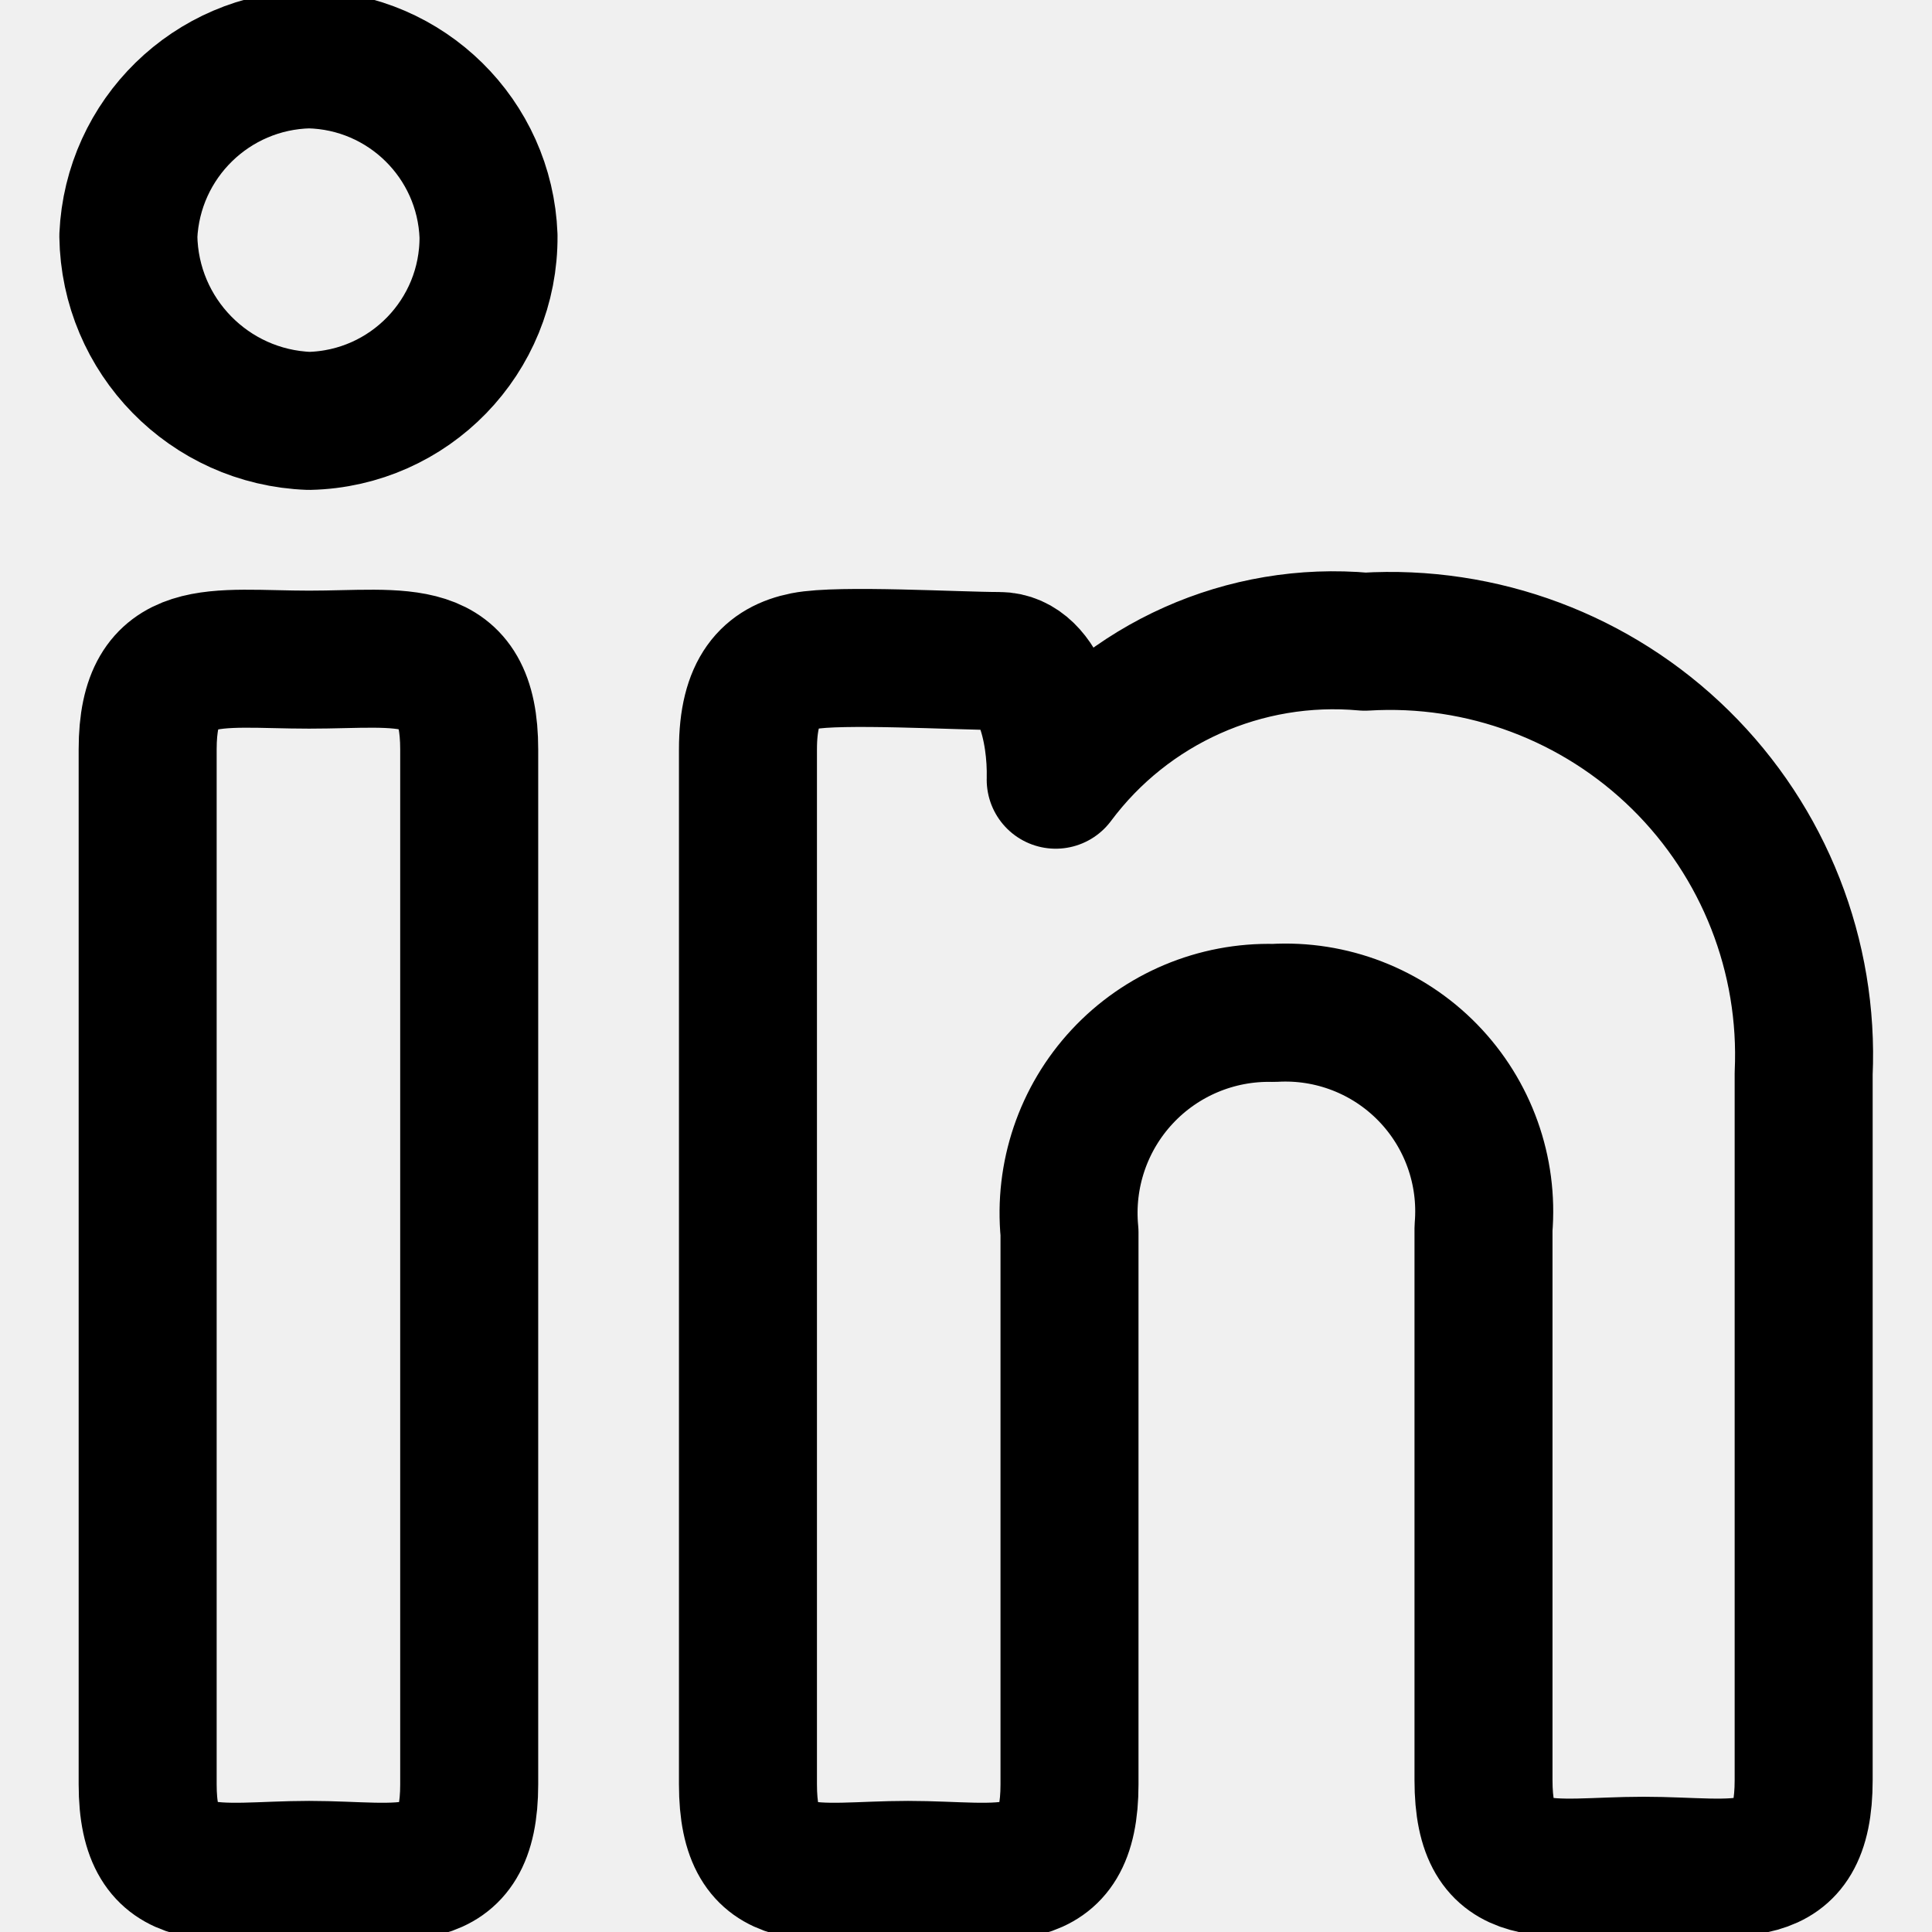
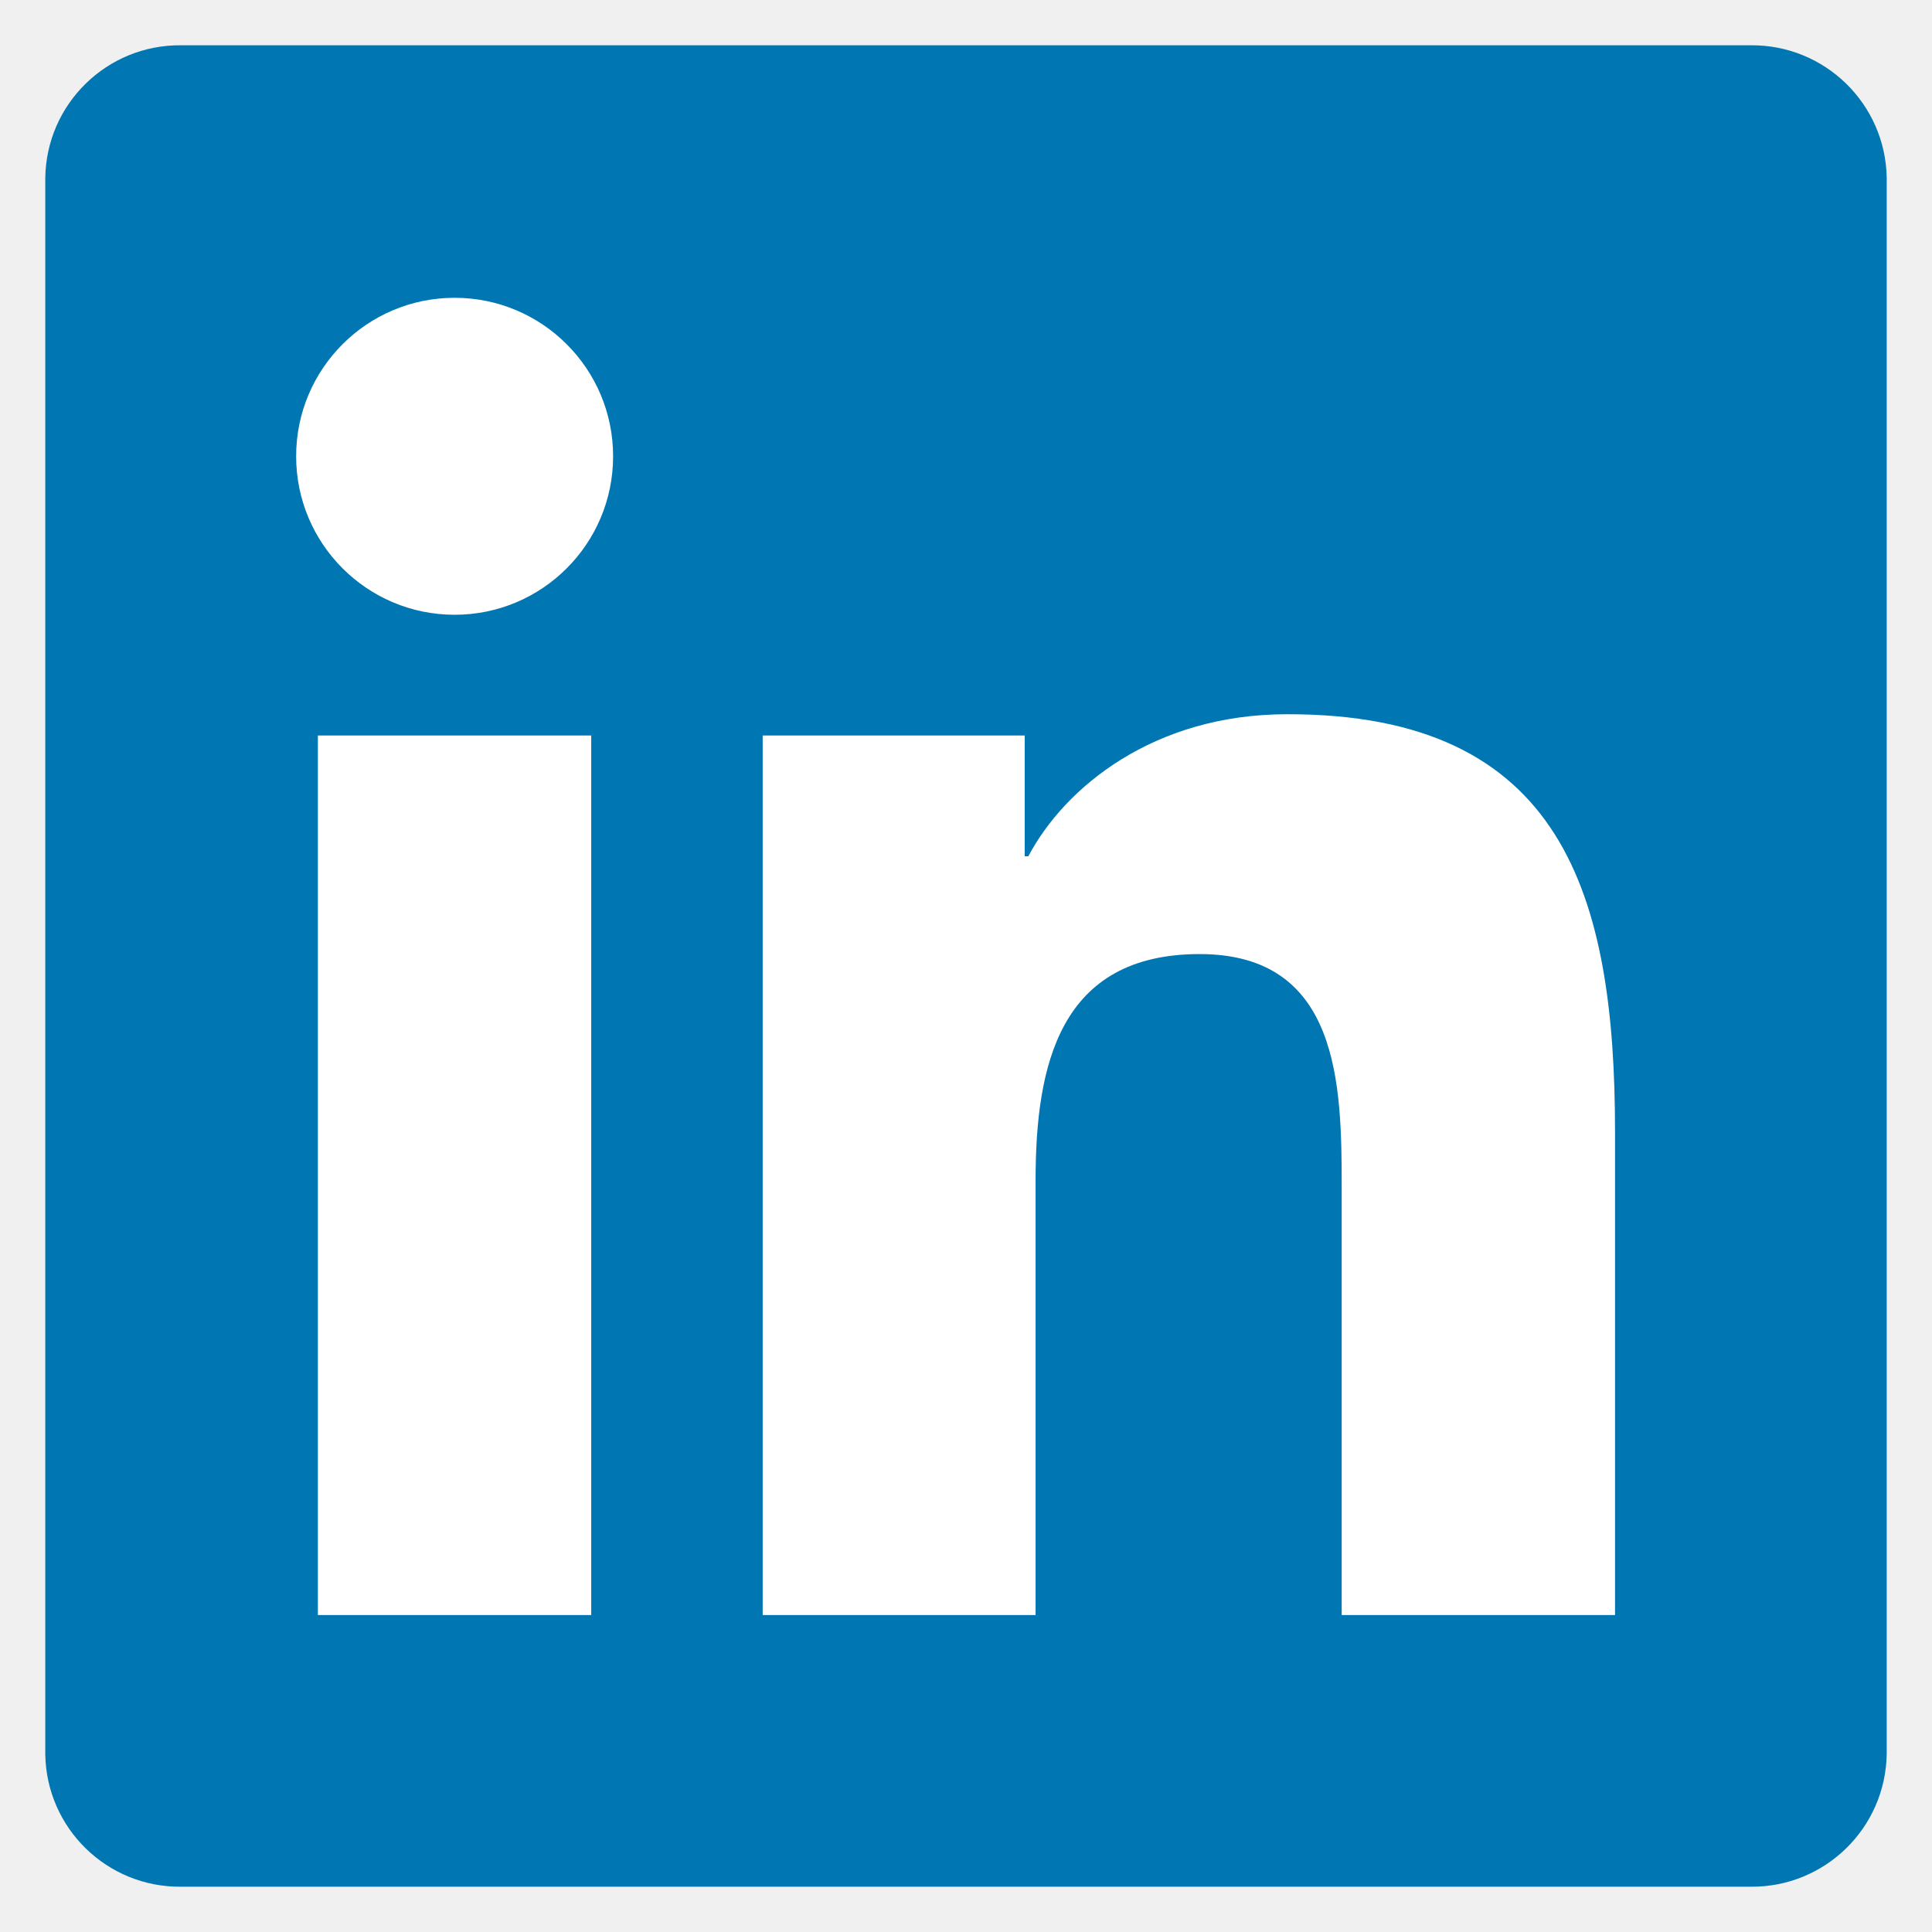
- <svg xmlns="http://www.w3.org/2000/svg" width="1em" height="1em" viewBox="0 0 14 14">
-   <path fill="none" stroke="currentColor" stroke-linecap="round" stroke-linejoin="round" d="M3.54 1.71a1.33 1.33 0 0 1-1.3 1.34A1.36 1.36 0 0 1 .93 1.71A1.34 1.34 0 0 1 2.24.43a1.33 1.33 0 0 1 1.3 1.28ZM1.07 5.43c0-.77.49-.65 1.17-.65s1.16-.12 1.16.65v7.5c0 .78-.49.62-1.16.62s-1.17.16-1.17-.62Zm4.35 0c0-.43.16-.59.41-.64s1.11 0 1.41 0s.42.49.41.86a2.51 2.51 0 0 1 2.24-1a3 3 0 0 1 3.18 3.13v5.12c0 .78-.48.62-1.16.62s-1.16.16-1.16-.62v-4a1.44 1.44 0 0 0-1.52-1.56a1.45 1.45 0 0 0-1.48 1.59v4c0 .78-.49.62-1.17.62s-1.16.16-1.16-.62Z" />
+ <svg xmlns="http://www.w3.org/2000/svg" width="1em" height="1em" viewBox="0 0 128 128">
+   <path fill="#0076b2" d="M116 3H12a8.91 8.91 0 0 0-9 8.8v104.42a8.91 8.91 0 0 0 9 8.78h104a8.93 8.93 0 0 0 9-8.81V11.77A8.93 8.93 0 0 0 116 3z" />
+   <path fill="#fff" d="M21.06 48.73h18.11V107H21.06zm9.06-29a10.5 10.5 0 1 1-10.5 10.49a10.5 10.5 0 0 1 10.5-10.49m20.41 29h17.36v8h.24c2.42-4.58 8.32-9.41 17.13-9.41C103.6 47.28 107 59.35 107 75v32H88.89V78.65c0-6.75-.12-15.44-9.41-15.44s-10.87 7.36-10.87 15V107H50.53z" />
</svg>
